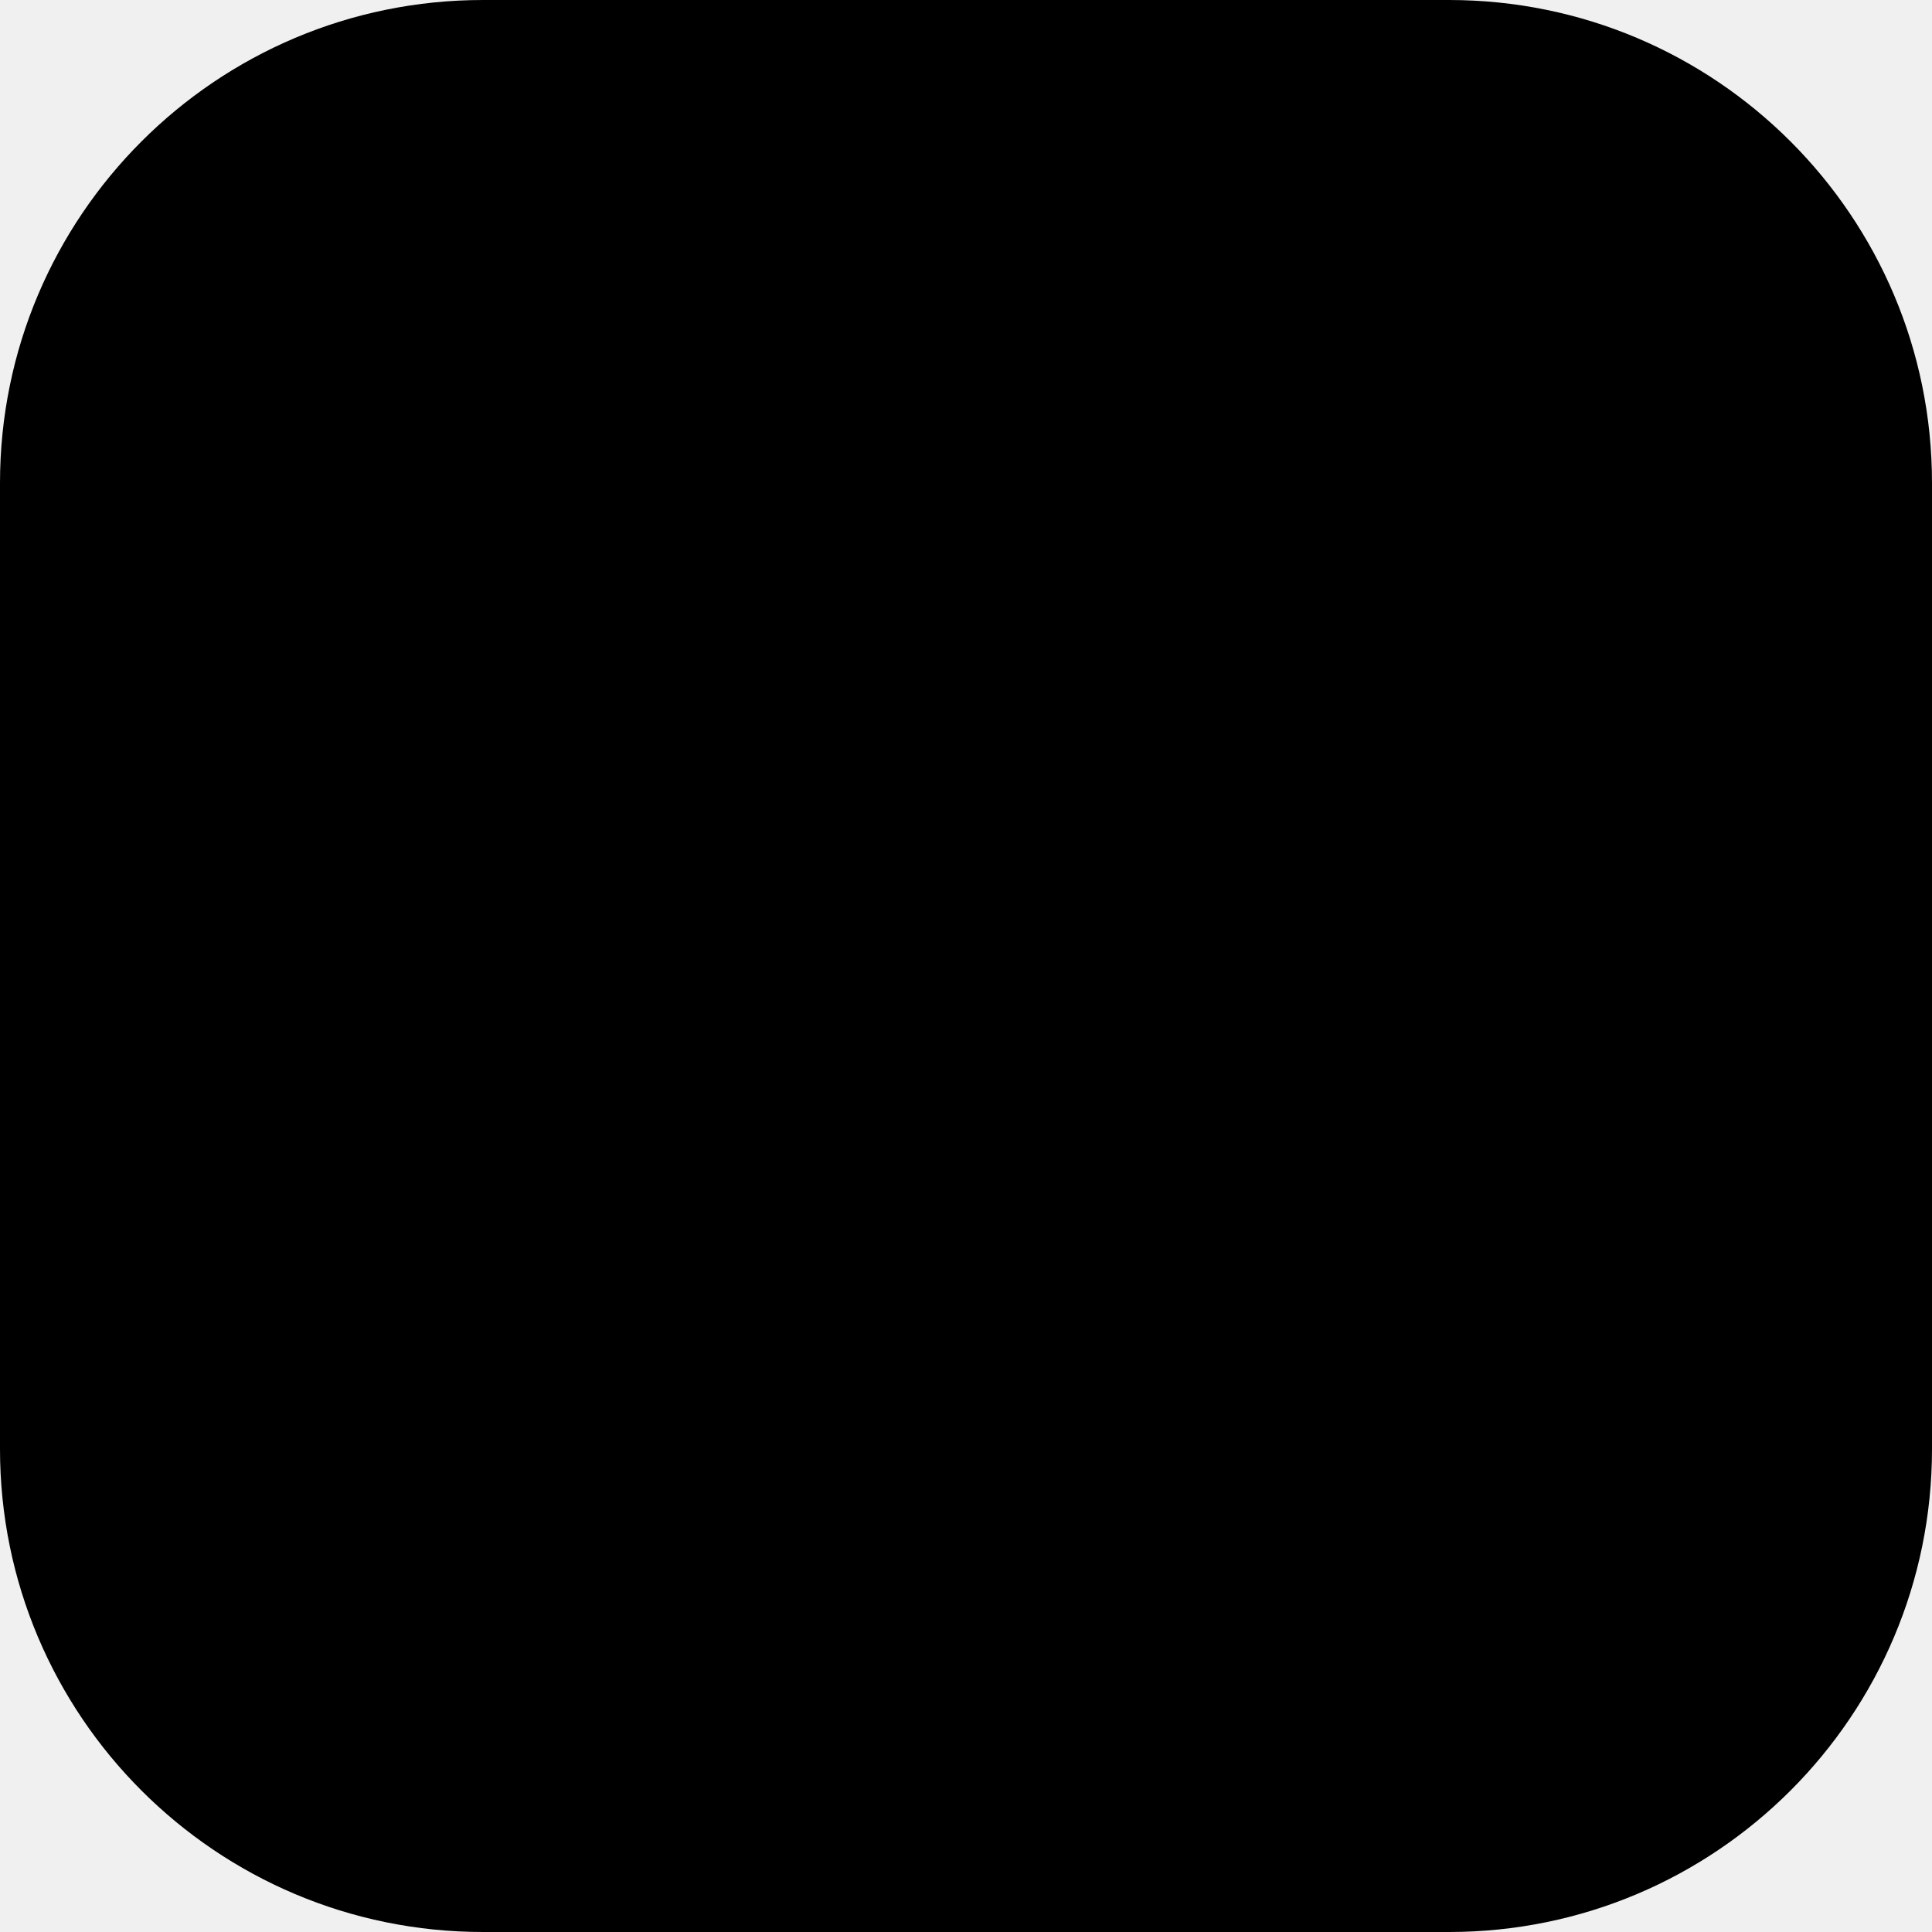
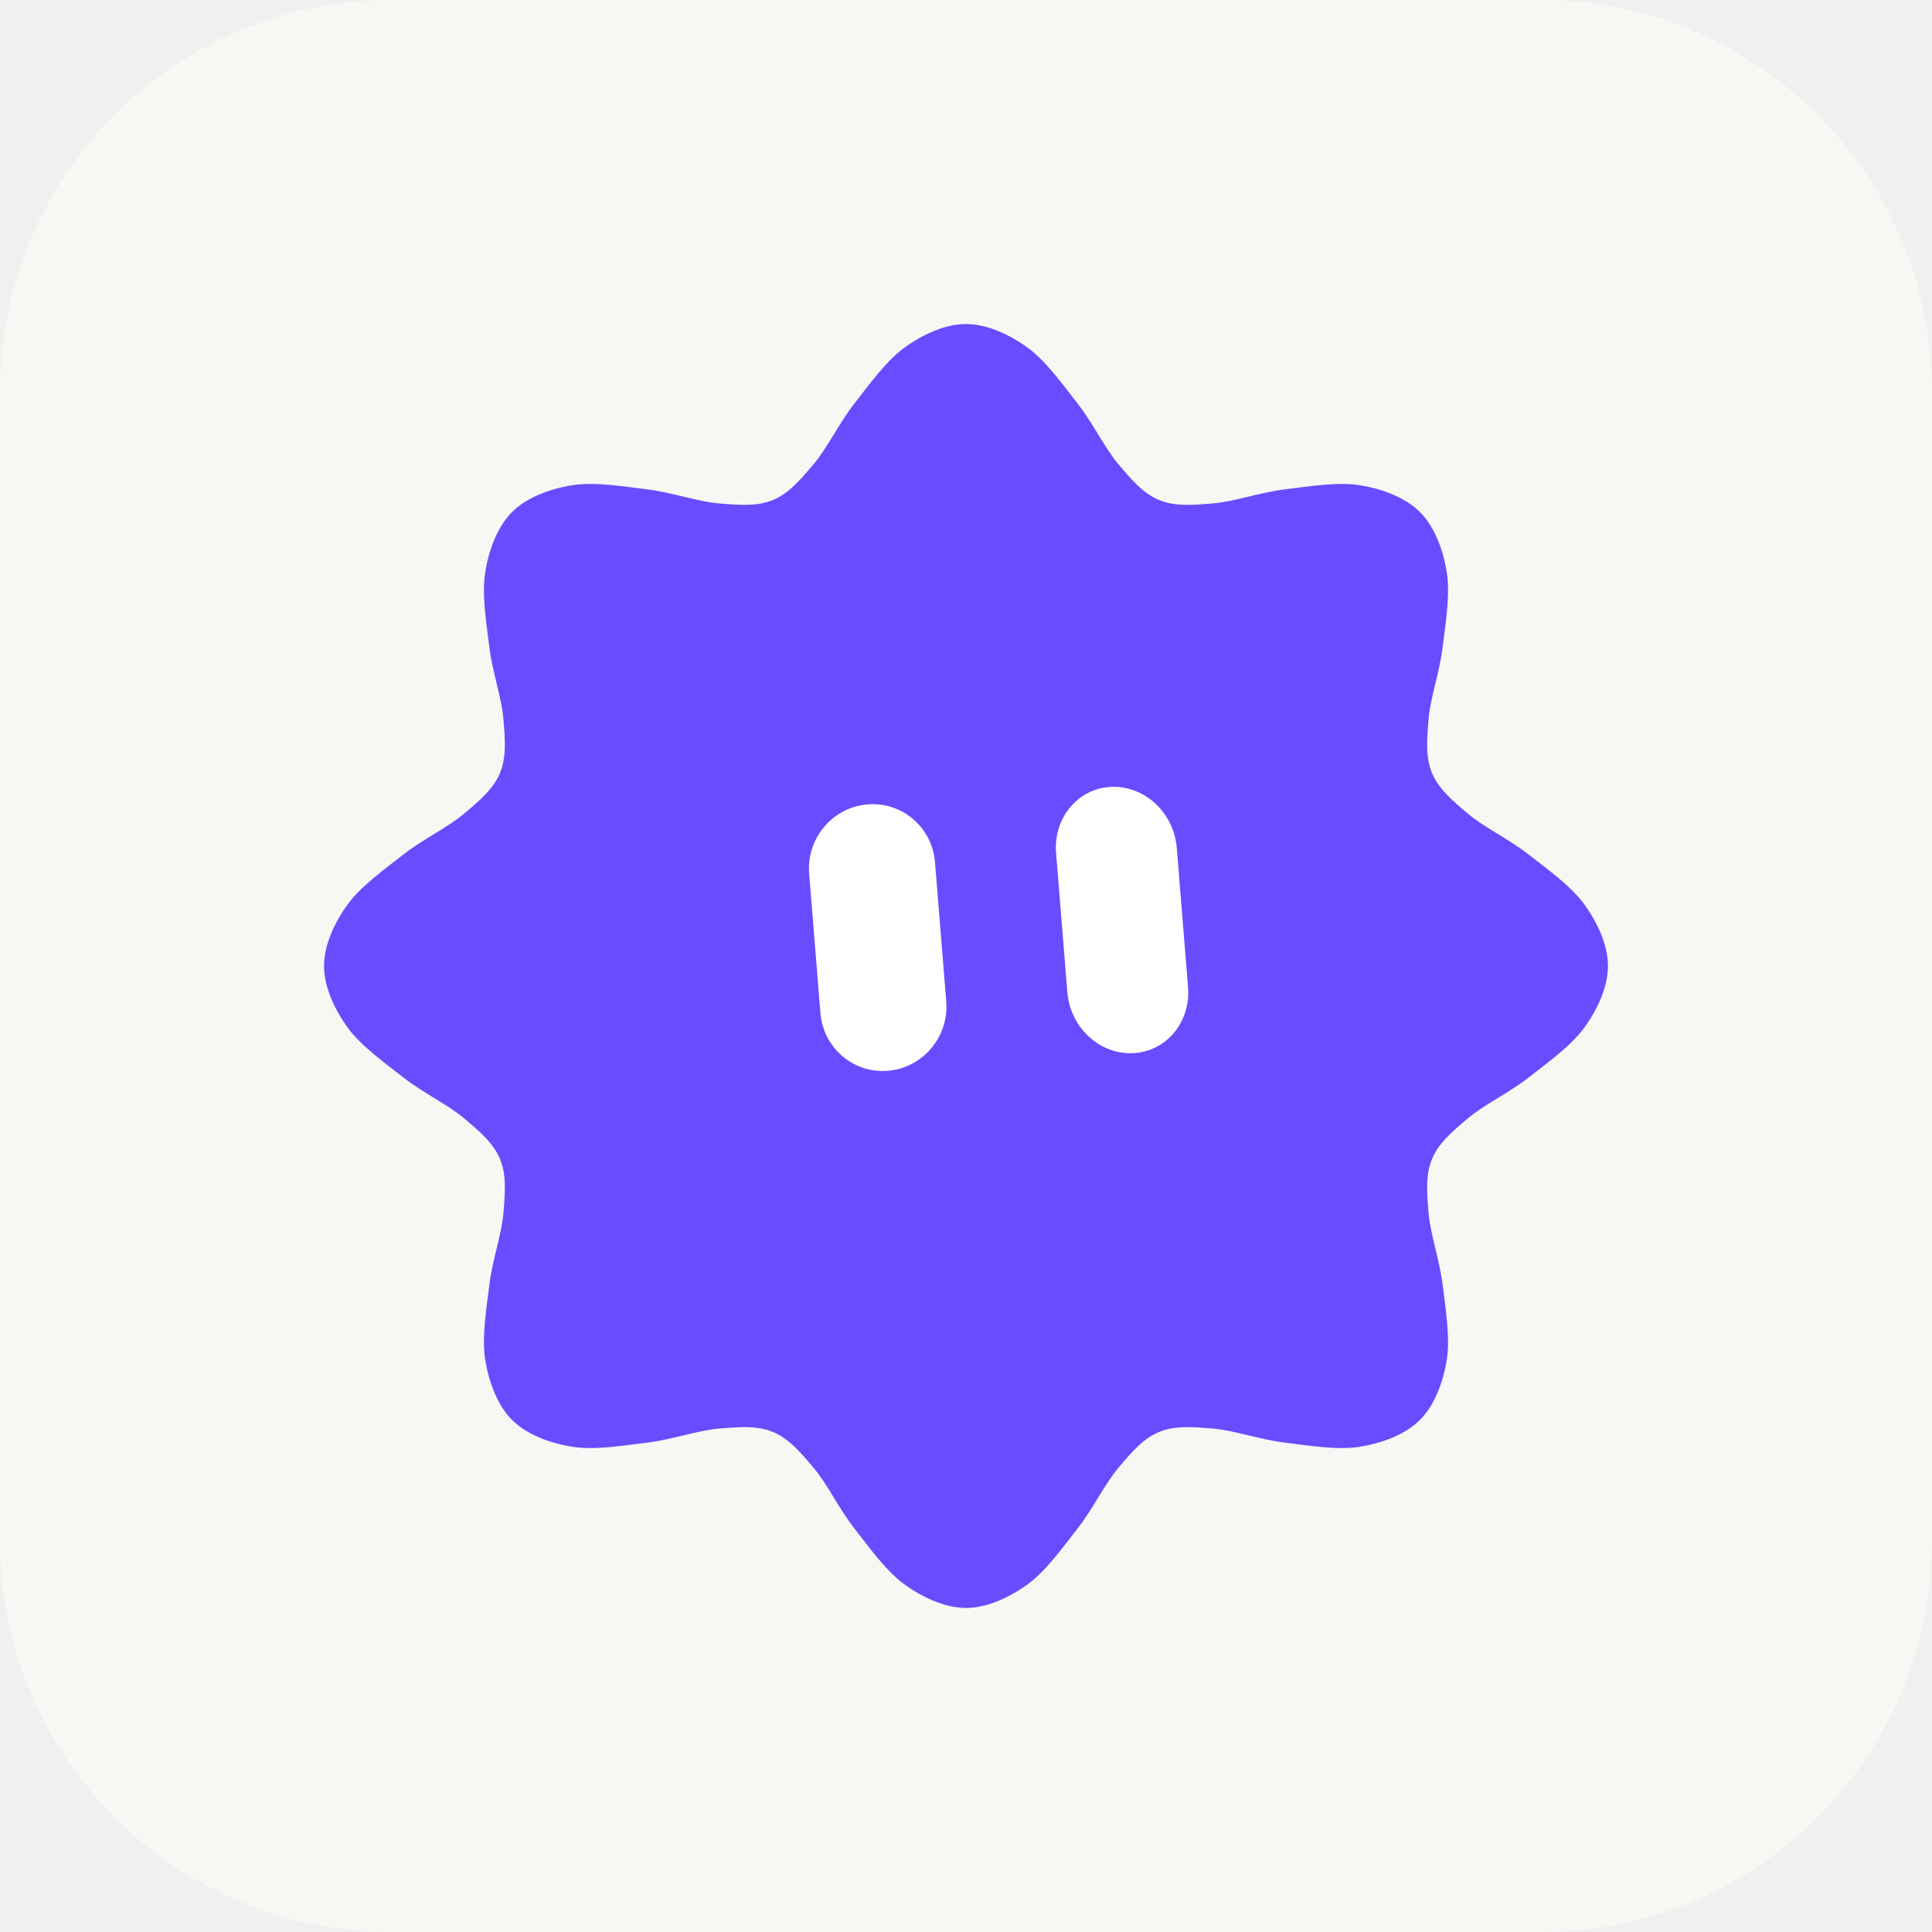
- <svg xmlns="http://www.w3.org/2000/svg" viewBox="0 0 32 32">
-   <rect width="32" height="32" rx="8" fill="oklch(0.22 0.01 264)" />
-   <path d="M9 11h14M9 16h9" stroke="oklch(0.86 0.01 264)" stroke-width="2.5" stroke-linecap="round" />
-   <path d="M9 22l4-3 4 4 6-7" stroke="oklch(0.72 0.15 155)" stroke-width="2.5" stroke-linecap="round" stroke-linejoin="round" fill="none" />
+ <svg xmlns="http://www.w3.org/2000/svg" viewBox="-158 -158 316 316">
+   <rect width="316" height="316" x="-158" y="-158" rx="64" fill="#f7f7f4" />
+   <defs />
+   <path d="M105 0C105 3.323 103.39 6.921 101.215 9.969C99.04 13.017 95.134 15.8 91.949 18.29C88.763 20.779 84.722 22.691 82.101 24.905C79.479 27.119 77.293 28.982 76.22 31.571C75.147 34.161 75.376 37.025 75.664 40.444C75.953 43.862 77.458 48.072 77.95 52.085C78.443 56.098 79.236 60.827 78.619 64.521C78.002 68.215 76.596 71.897 74.246 74.246C71.897 76.596 68.215 78.002 64.521 78.619C60.827 79.236 56.098 78.443 52.085 77.95C48.072 77.458 43.862 75.953 40.444 75.664C37.025 75.376 34.161 75.147 31.571 76.22C28.982 77.293 27.119 79.479 24.905 82.101C22.691 84.722 20.779 88.763 18.29 91.949C15.8 95.134 13.017 99.04 9.969 101.215C6.921 103.39 3.323 105 0 105C-3.323 105 -6.921 103.39 -9.969 101.215C-13.017 99.04 -15.8 95.134 -18.29 91.949C-20.779 88.763 -22.691 84.722 -24.905 82.101C-27.119 79.479 -28.982 77.293 -31.571 76.22C-34.161 75.147 -37.025 75.376 -40.444 75.664C-43.862 75.953 -48.072 77.458 -52.085 77.95C-56.098 78.443 -60.827 79.236 -64.521 78.619C-68.215 78.002 -71.897 76.596 -74.246 74.246C-76.596 71.897 -78.002 68.215 -78.619 64.521C-79.236 60.827 -78.443 56.098 -77.95 52.085C-77.458 48.072 -75.953 43.862 -75.664 40.444C-75.376 37.025 -75.147 34.161 -76.22 31.571C-77.293 28.982 -79.479 27.119 -82.101 24.905C-84.722 22.691 -88.763 20.779 -91.949 18.29C-95.134 15.8 -99.04 13.017 -101.215 9.969C-103.39 6.921 -105 3.323 -105 0C-105 -3.323 -103.39 -6.921 -101.215 -9.969C-99.04 -13.017 -95.134 -15.8 -91.949 -18.29C-88.763 -20.779 -84.722 -22.691 -82.101 -24.905C-79.479 -27.119 -77.293 -28.982 -76.22 -31.571C-75.147 -34.161 -75.376 -37.025 -75.664 -40.444C-75.953 -43.862 -77.458 -48.072 -77.95 -52.085C-78.443 -56.098 -79.236 -60.827 -78.619 -64.521C-78.002 -68.215 -76.596 -71.897 -74.246 -74.246C-71.897 -76.596 -68.215 -78.002 -64.521 -78.619C-60.827 -79.236 -56.098 -78.443 -52.085 -77.95C-48.072 -77.458 -43.862 -75.953 -40.444 -75.664C-37.025 -75.376 -34.161 -75.147 -31.571 -76.22C-28.982 -77.293 -27.119 -79.479 -24.905 -82.101C-22.691 -84.722 -20.779 -88.763 -18.29 -91.949C-15.8 -95.134 -13.017 -99.04 -9.969 -101.215C-6.921 -103.39 -3.323 -105 0 -105C3.323 -105 6.921 -103.39 9.969 -101.215C13.017 -99.04 15.8 -95.134 18.29 -91.949C20.779 -88.763 22.691 -84.722 24.905 -82.101C27.119 -79.479 28.982 -77.293 31.571 -76.22C34.161 -75.147 37.025 -75.376 40.444 -75.664C43.862 -75.953 48.072 -77.458 52.085 -77.95C56.098 -78.443 60.827 -79.236 64.521 -78.619C68.215 -78.002 71.897 -76.596 74.246 -74.246C76.596 -71.897 78.002 -68.215 78.619 -64.521C79.236 -60.827 78.443 -56.098 77.95 -52.085C77.458 -48.072 75.953 -43.862 75.664 -40.444C75.376 -37.025 75.147 -34.161 76.22 -31.571C77.293 -28.982 79.479 -27.119 82.101 -24.905C84.722 -22.691 88.763 -20.779 91.949 -18.29C95.134 -15.8 99.04 -13.017 101.215 -9.969C103.39 -6.921 105 -3.323 105 0Z" fill="#6b4bff" />
+   <path data-sq-eye="0" d="M-10.5 -11.5A10.5 10.5 0 0 1 0 -22L0 -22A10.5 10.5 0 0 1 10.5 -11.5L10.5 11.5A10.5 10.5 0 0 1 0 22L0 22A10.5 10.5 0 0 1 -10.5 11.5Z" transform="matrix(0.98 -0.09 0.08 0.99 -14.442 -4.647)" fill="#fff" />
+   <path data-sq-eye="1" d="M-10.5 -11.5A10.5 10.5 0 0 1 0 -22L0 -22A10.5 10.5 0 0 1 10.5 -11.5L10.5 11.5A10.5 10.5 0 0 1 0 22L0 22A10.5 10.5 0 0 1 -10.5 11.5Z" transform="matrix(0.94 -0.04 0.08 0.99 25.526 -7.519)" fill="#fff" />
</svg>
